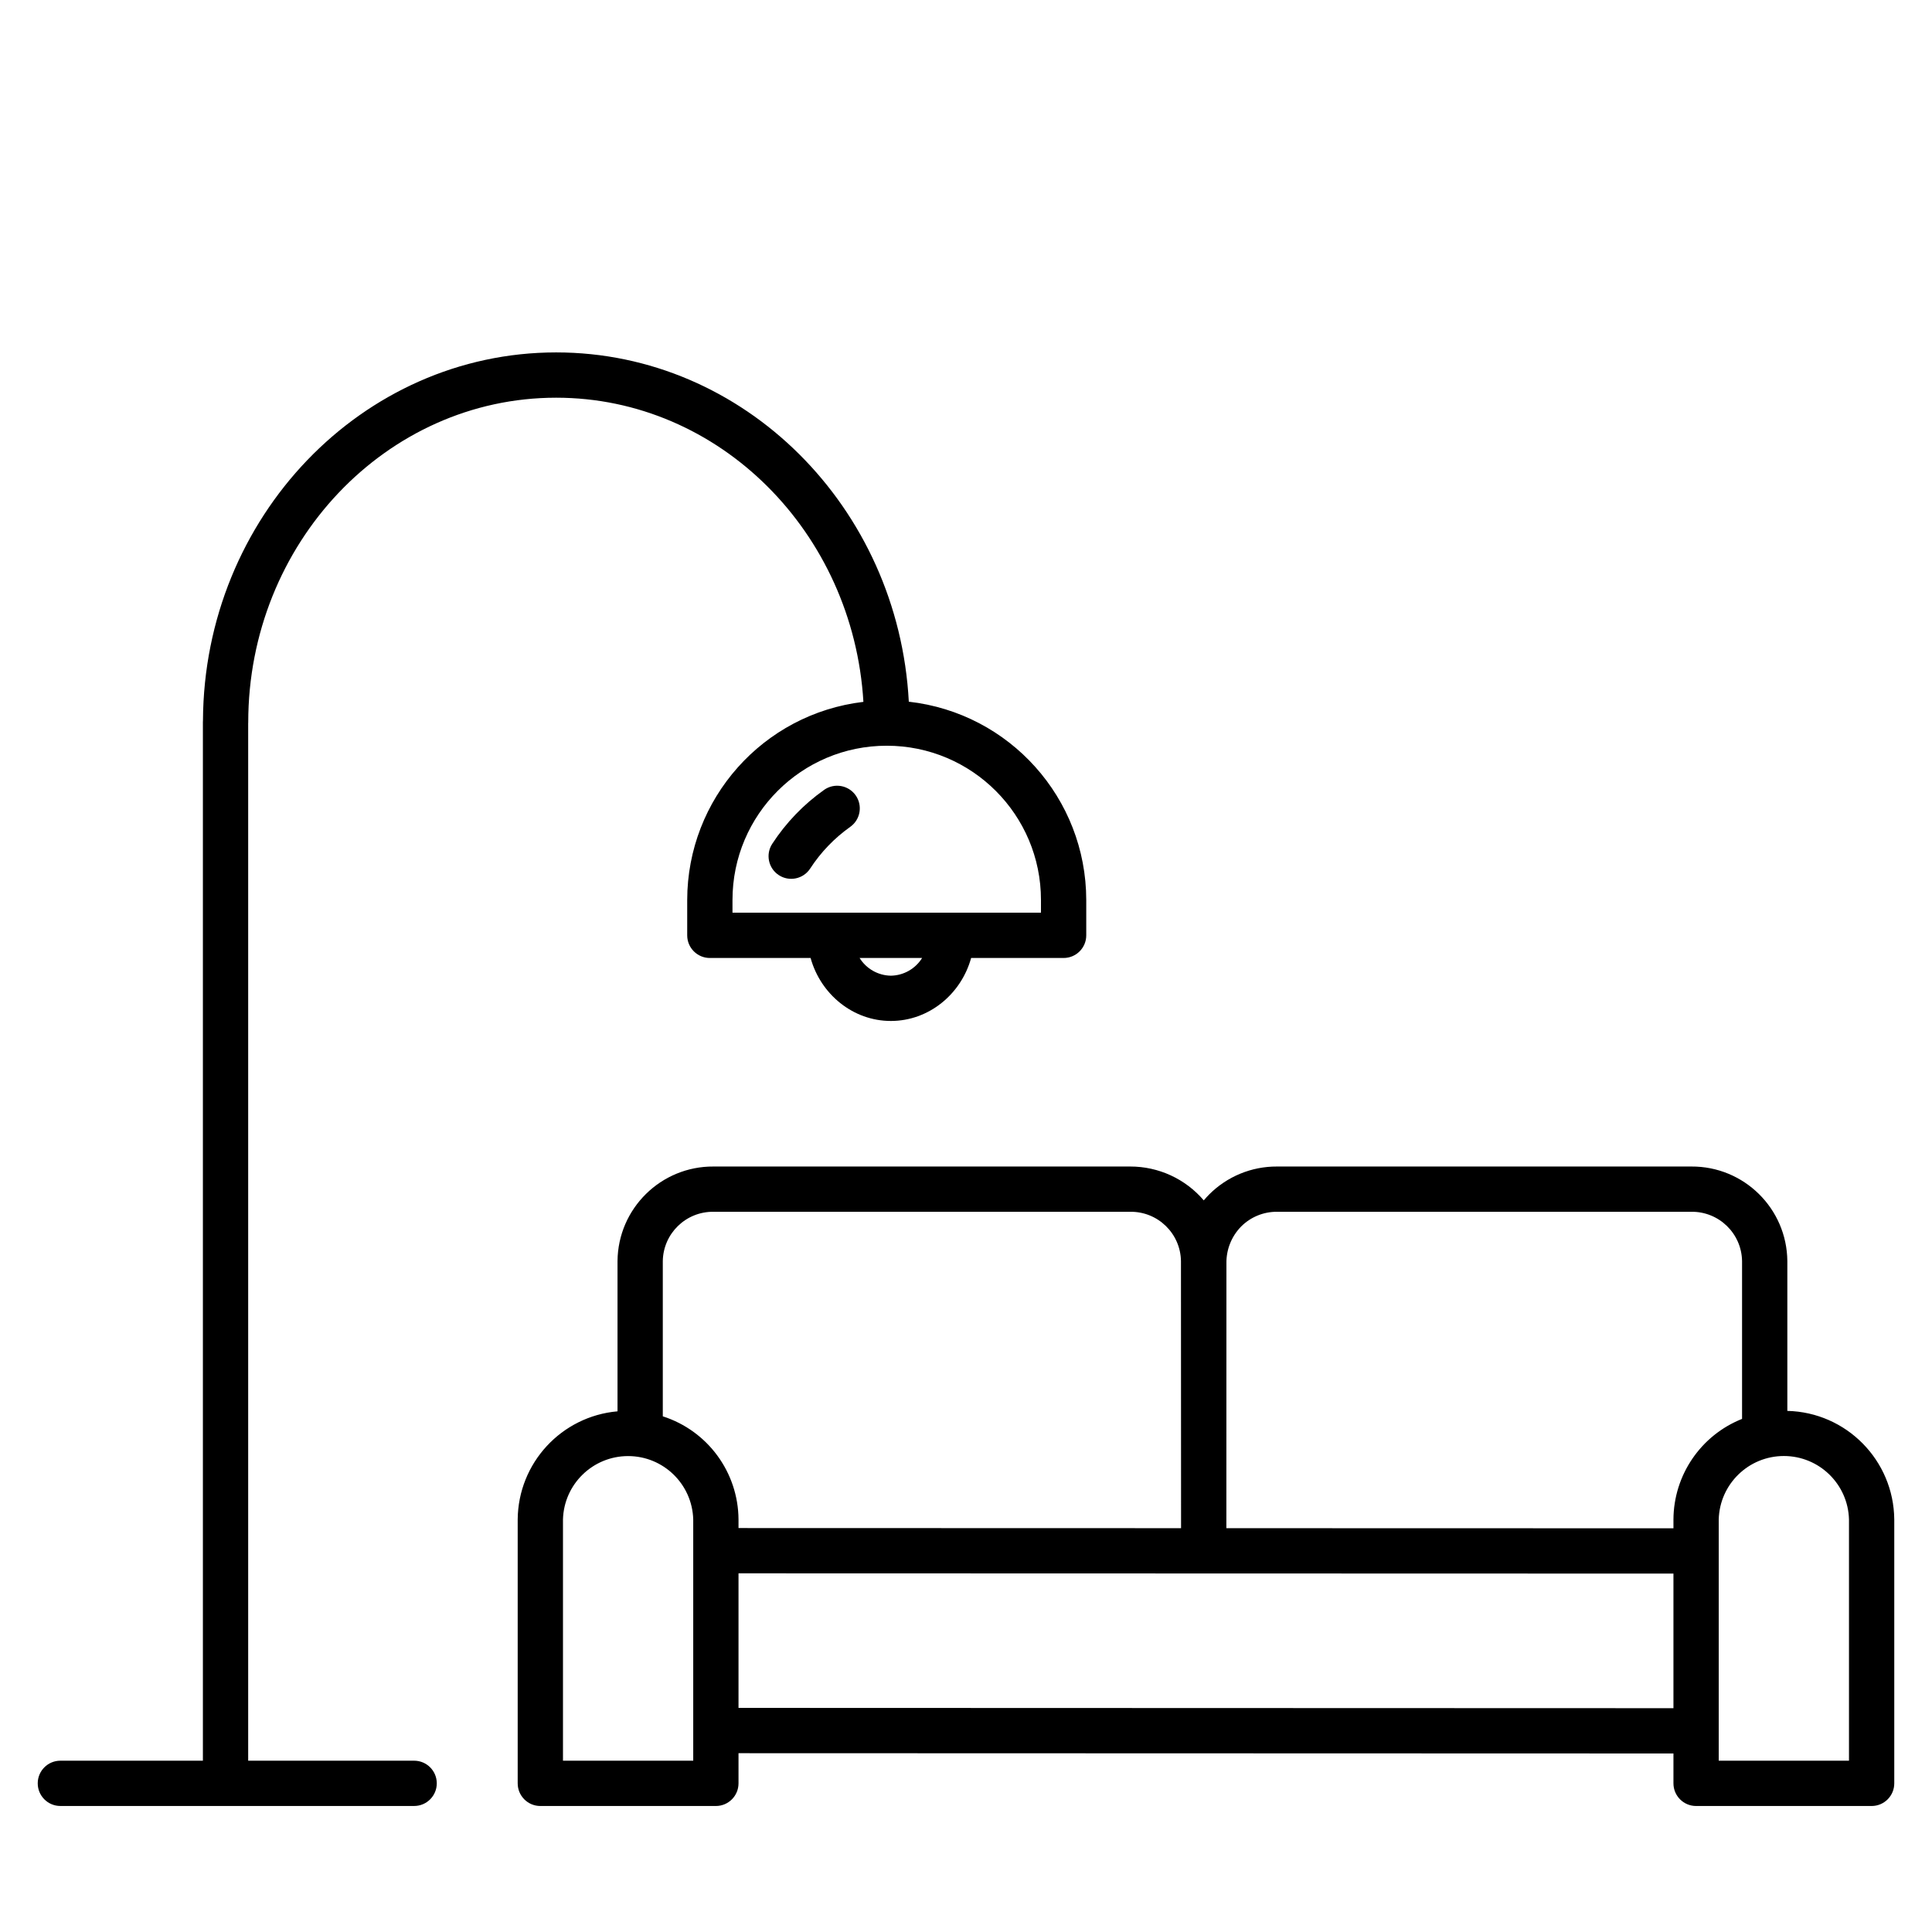
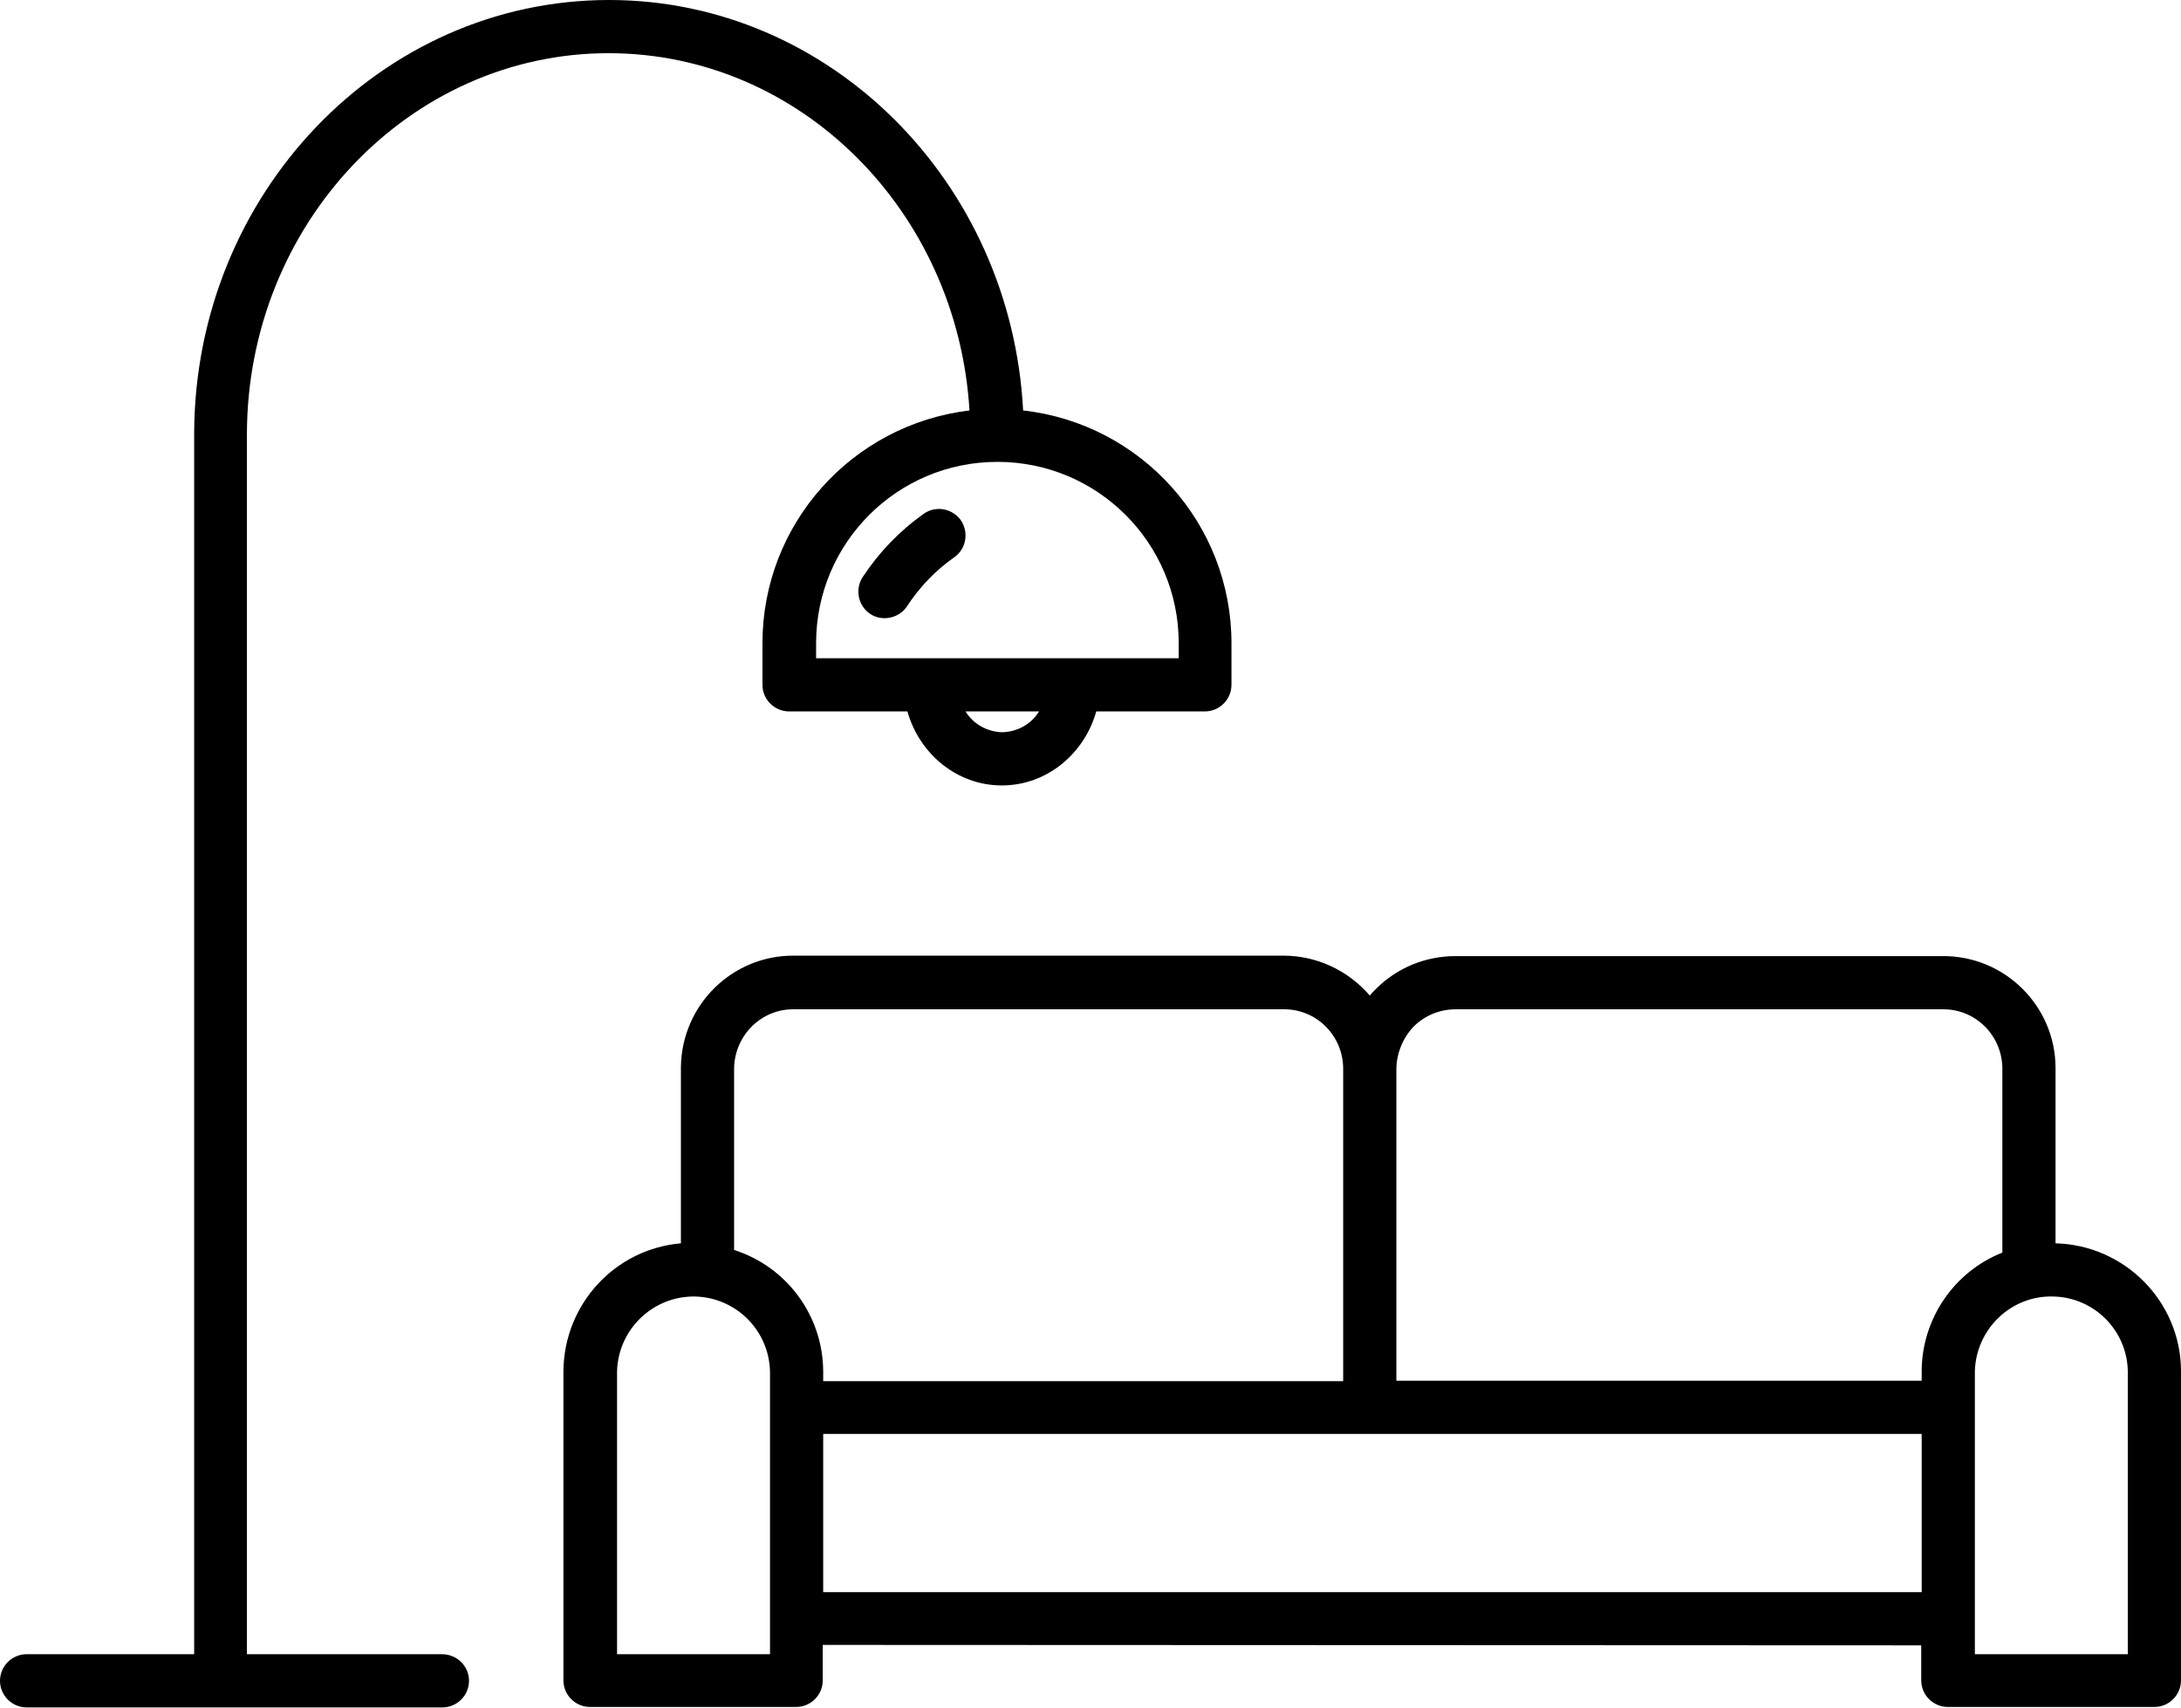
- <svg xmlns="http://www.w3.org/2000/svg" id="Layer_1" height="512" viewBox="0 0 512 512" width="512" data-name="Layer 1">
-   <path d="m218.417 209.314a52.855 52.855 0 0 0 -13.765 14.306 6 6 0 1 0 10.051 6.557 40.9 40.9 0 0 1 10.653-11.077 6 6 0 0 0 -6.939-9.79z" />
-   <path d="m109.75 466.605h-43.98v-274.861c0-.1.014-.192.014-.29 0-47.453 36.608-86.059 81.605-86.059 43.257 0 78.743 35.686 81.422 80.605a52.944 52.944 0 0 0 -46.694 52.5v9.375a6 6 0 0 0 6 6h26.7c2.652 9.6 11.228 16.691 21.272 16.691s18.619-7.087 21.27-16.691h24.509a6 6 0 0 0 6-6v-9.375a52.946 52.946 0 0 0 -47.025-52.544c-2.731-51.523-43.6-92.563-93.453-92.563-51.442 0-93.32 43.7-93.6 97.521-.01.139-.021.278-.021.419v275.27h-37.769a6 6 0 0 0 0 12h93.75a6 6 0 0 0 0-12zm126.338-208.037a9.941 9.941 0 0 1 -8.283-4.691h16.565a9.941 9.941 0 0 1 -8.282 4.691zm39.779-20.068v3.375h-81.75v-3.375a40.875 40.875 0 0 1 81.75 0z" />
-   <path d="m473.663 373.9v-39.7a25.286 25.286 0 0 0 -25.451-25.06h-109.794a25.216 25.216 0 0 0 -18 7.428c-.494.5-.959 1.014-1.406 1.544a25.564 25.564 0 0 0 -19.494-8.972h-110.418a25.287 25.287 0 0 0 -25.452 25.06v39.814a29.012 29.012 0 0 0 -26.454 28.657v69.937a6 6 0 0 0 6 6h46.519a6 6 0 0 0 6-6v-7.993l247.769.076v7.917a6 6 0 0 0 6 6h46.518a6 6 0 0 0 6-6v-69.94a29.039 29.039 0 0 0 -28.337-28.768zm-144.745-48.866a13.3 13.3 0 0 1 9.5-3.9h109.794a13.275 13.275 0 0 1 13.451 13.06v41.829a28.838 28.838 0 0 0 -18.181 26.642v2.35l-118.482-.03.015-70.187a13.616 13.616 0 0 1 3.903-9.764zm-139.818-3.9h110.416a13.275 13.275 0 0 1 13.451 13.066l.027 70.782-117.281-.032v-2.281a28.884 28.884 0 0 0 -20.065-27.327v-41.142a13.276 13.276 0 0 1 13.452-13.063zm-5.387 145.468h-34.519v-63.934a17.266 17.266 0 0 1 34.519 0zm12-13.993v-35.66l123.278.034h.009l124.481.035v35.67zm294.287 13.996h-34.518v-63.937a17.265 17.265 0 0 1 34.518 0z" />
+ <svg xmlns="http://www.w3.org/2000/svg" version="1.1" id="Layer_1" x="0px" y="0px" viewBox="0 0 492 385.2" style="enable-background:new 0 0 492 385.2;" xml:space="preserve">
+   <path d="M208.4,115.9c-5.5,3.9-10.1,8.7-13.8,14.3c-1.8,2.8-1,6.5,1.7,8.3s6.5,1,8.3-1.7l0,0c2.8-4.3,6.4-8.1,10.7-11.1  c2.7-1.9,3.3-5.7,1.4-8.4C214.8,114.7,211.1,114,208.4,115.9L208.4,115.9z" />
+   <path d="M99.7,373.2h-44V98.4c0-0.1,0-0.2,0-0.3c0-47.5,36.6-86.1,81.6-86.1c43.3,0,78.7,35.7,81.4,80.6  c-26.6,3.2-46.7,25.7-46.7,52.5v9.4c0,3.3,2.7,6,6,6h26.7c2.7,9.6,11.2,16.7,21.3,16.7s18.6-7.1,21.3-16.7h24.5c3.3,0,6-2.7,6-6  v-9.4c0-26.9-20.3-49.5-47-52.5C228.1,41,187.2,0,137.4,0C85.9,0,44.1,43.7,43.8,97.5c0,0.1,0,0.3,0,0.4v275.3H6c-3.3,0-6,2.7-6,6  s2.7,6,6,6h93.8c3.3,0,6-2.7,6-6S103.1,373.2,99.7,373.2L99.7,373.2z M226.1,165.2c-3.4-0.1-6.5-1.8-8.3-4.7h16.6  C232.6,163.4,229.5,165.1,226.1,165.2z M265.9,145.1v3.4h-81.8v-3.4c0-22.6,18.3-40.9,40.9-40.9S265.9,122.5,265.9,145.1z" />
+   <path d="M463.7,280.5v-39.7c-0.1-13.9-11.5-25.2-25.5-25.1H328.4c-6.8,0-13.2,2.6-18,7.4c-0.5,0.5-1,1-1.4,1.5c-4.9-5.7-12-9-19.5-9  H179.1c-13.9-0.1-25.3,11.1-25.5,25.1v39.8c-14.9,1.3-26.3,13.7-26.5,28.7v69.9c0,3.3,2.7,6,6,6h46.5c3.3,0,6-2.7,6-6v-8l247.8,0.1  v7.9c0,3.3,2.7,6,6,6H486c3.3,0,6-2.7,6-6v-69.9C491.9,293.6,479.3,280.9,463.7,280.5z M318.9,231.6c2.5-2.5,5.9-3.9,9.5-3.9h109.8  c7.3-0.1,13.3,5.7,13.5,13.1v41.8c-10.9,4.3-18.1,14.9-18.2,26.6v2.3l-118.5,0l0-70.2C315,237.8,316.4,234.2,318.9,231.6  L318.9,231.6z M179.1,227.7h110.4c7.3-0.1,13.3,5.7,13.5,13.1l0,70.8l-117.3,0v-2.3c-0.1-12.5-8.2-23.5-20.1-27.3v-41.1  C165.8,233.5,171.8,227.6,179.1,227.7L179.1,227.7z M173.7,373.2h-34.5v-63.9c0.3-9.5,8.2-17,17.7-16.8c9.2,0.3,16.5,7.6,16.8,16.8  V373.2z M185.7,359.2v-35.7l123.3,0h0l124.5,0v35.7L185.7,359.2z M480,373.2h-34.5v-63.9c0.3-9.5,8.2-17.1,17.7-16.8  c9.2,0.2,16.6,7.6,16.8,16.8V373.2z" />
</svg>
